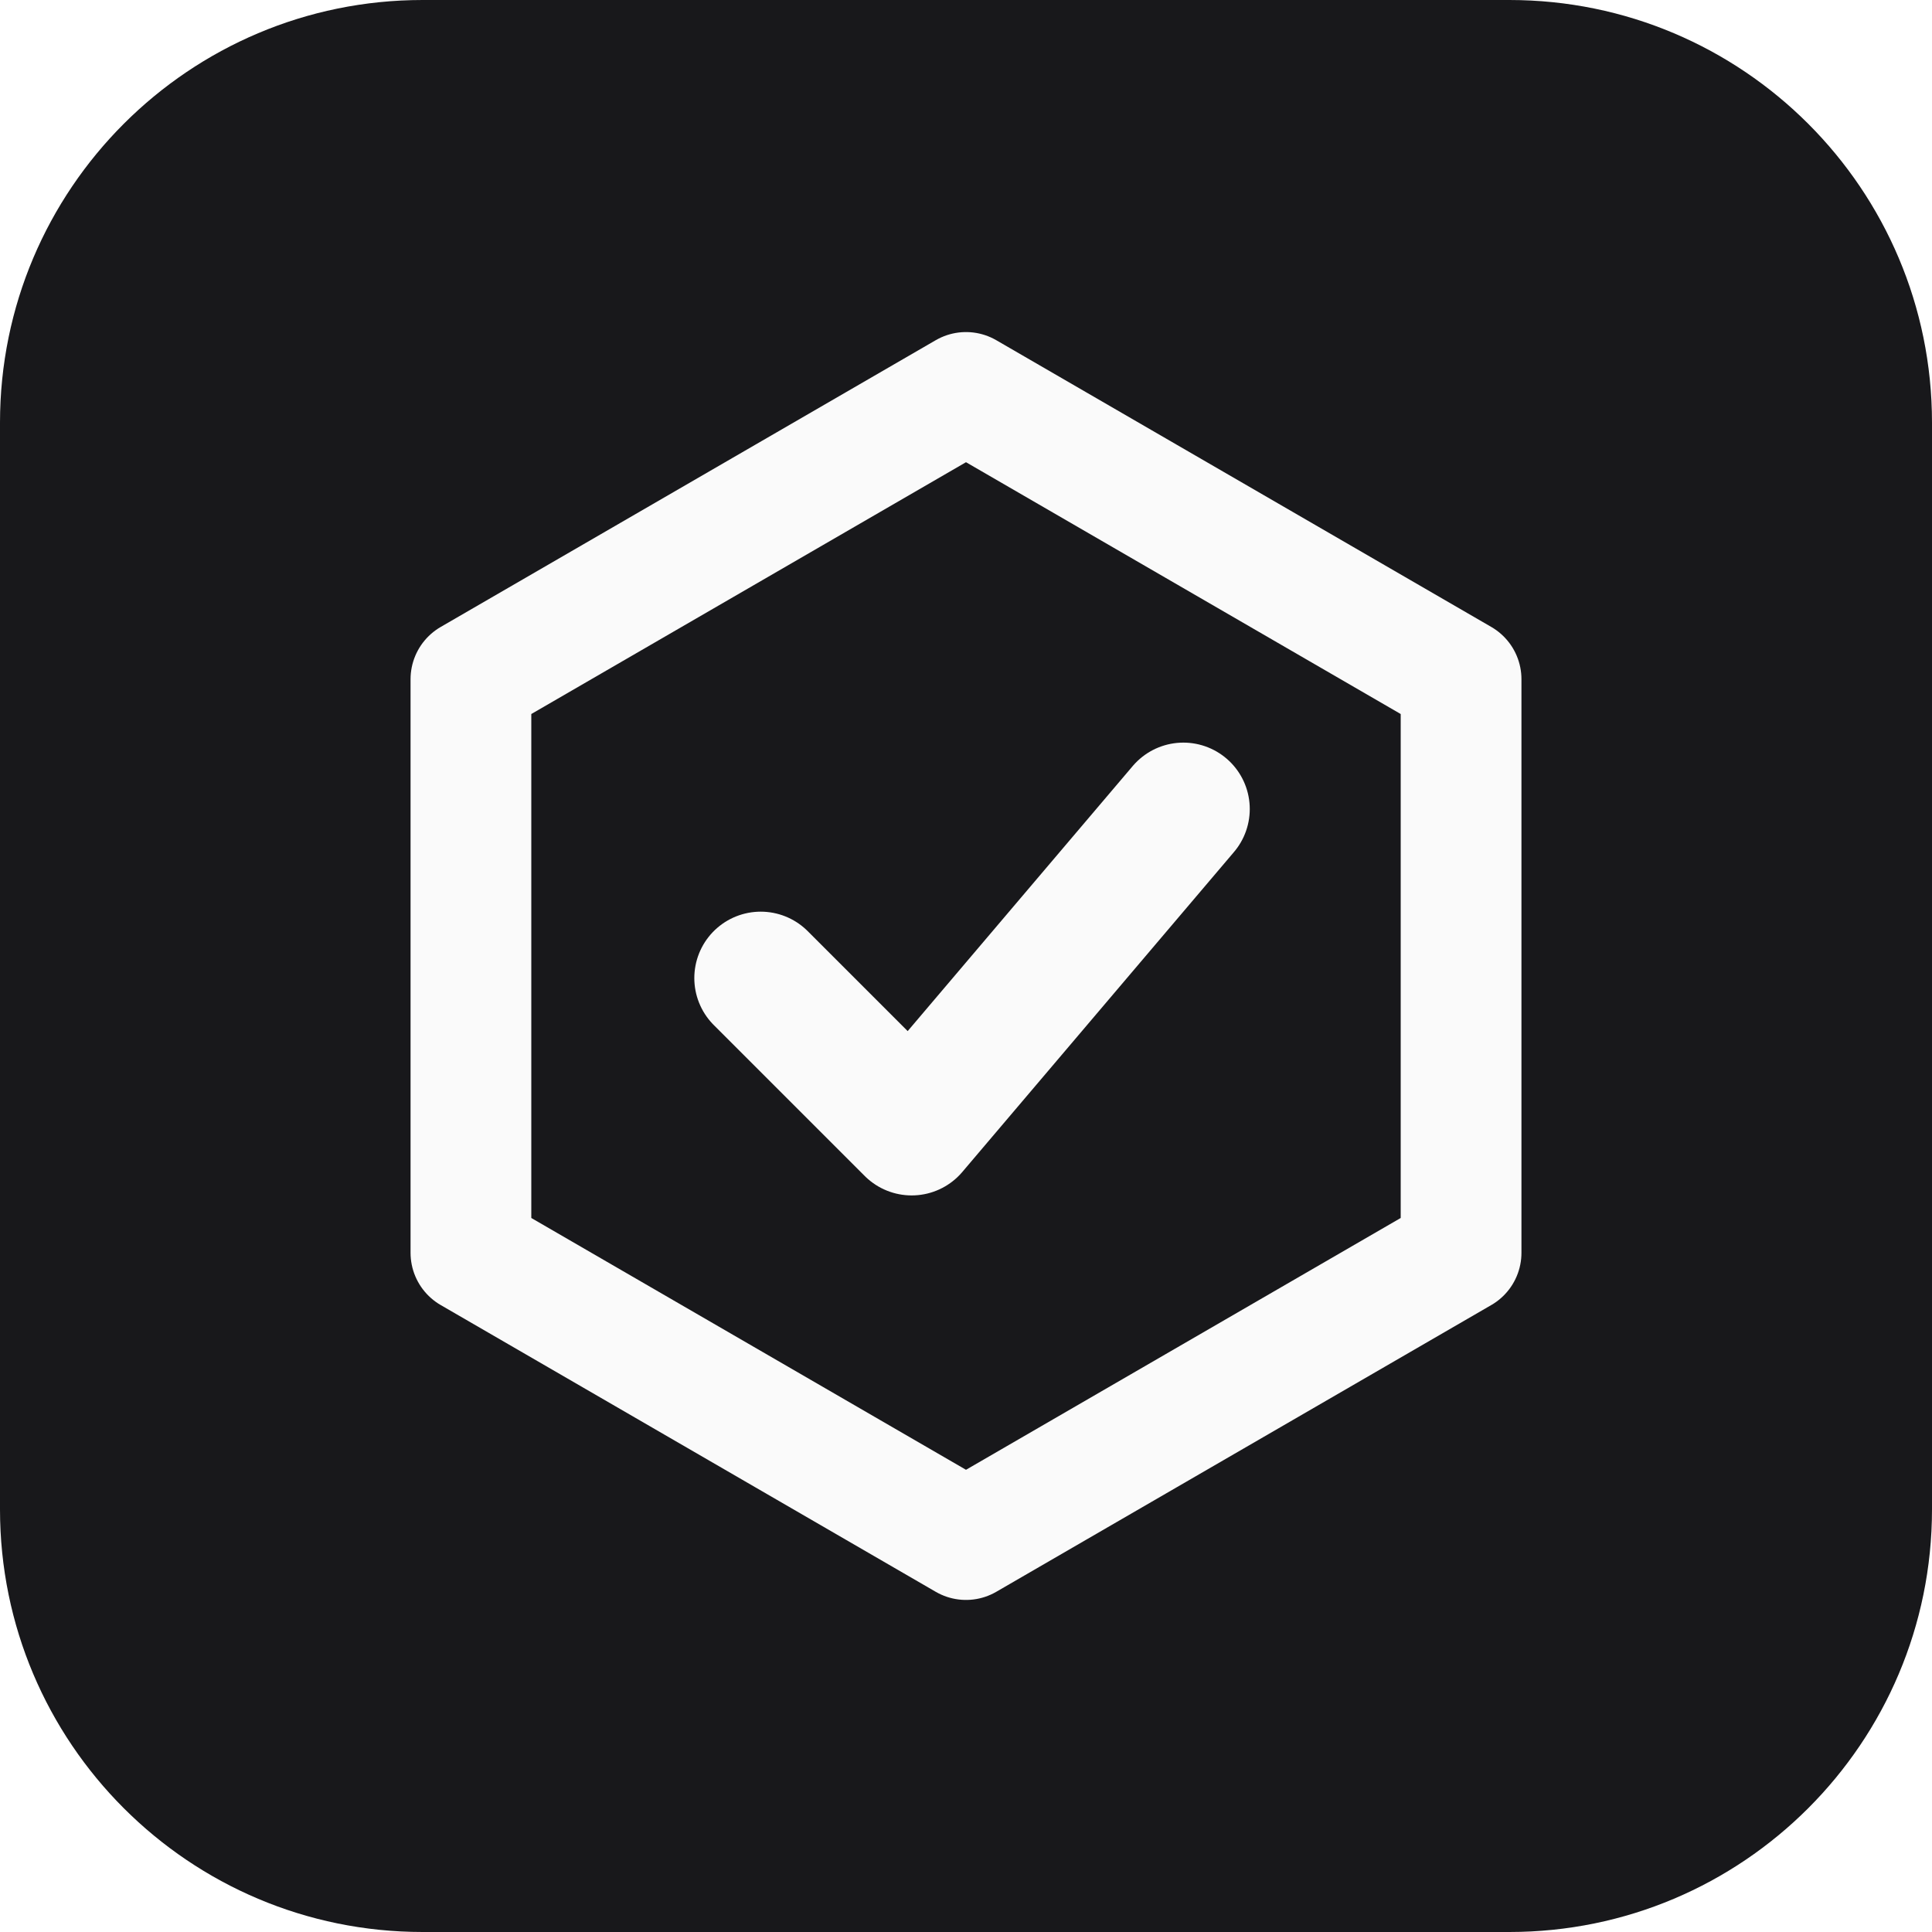
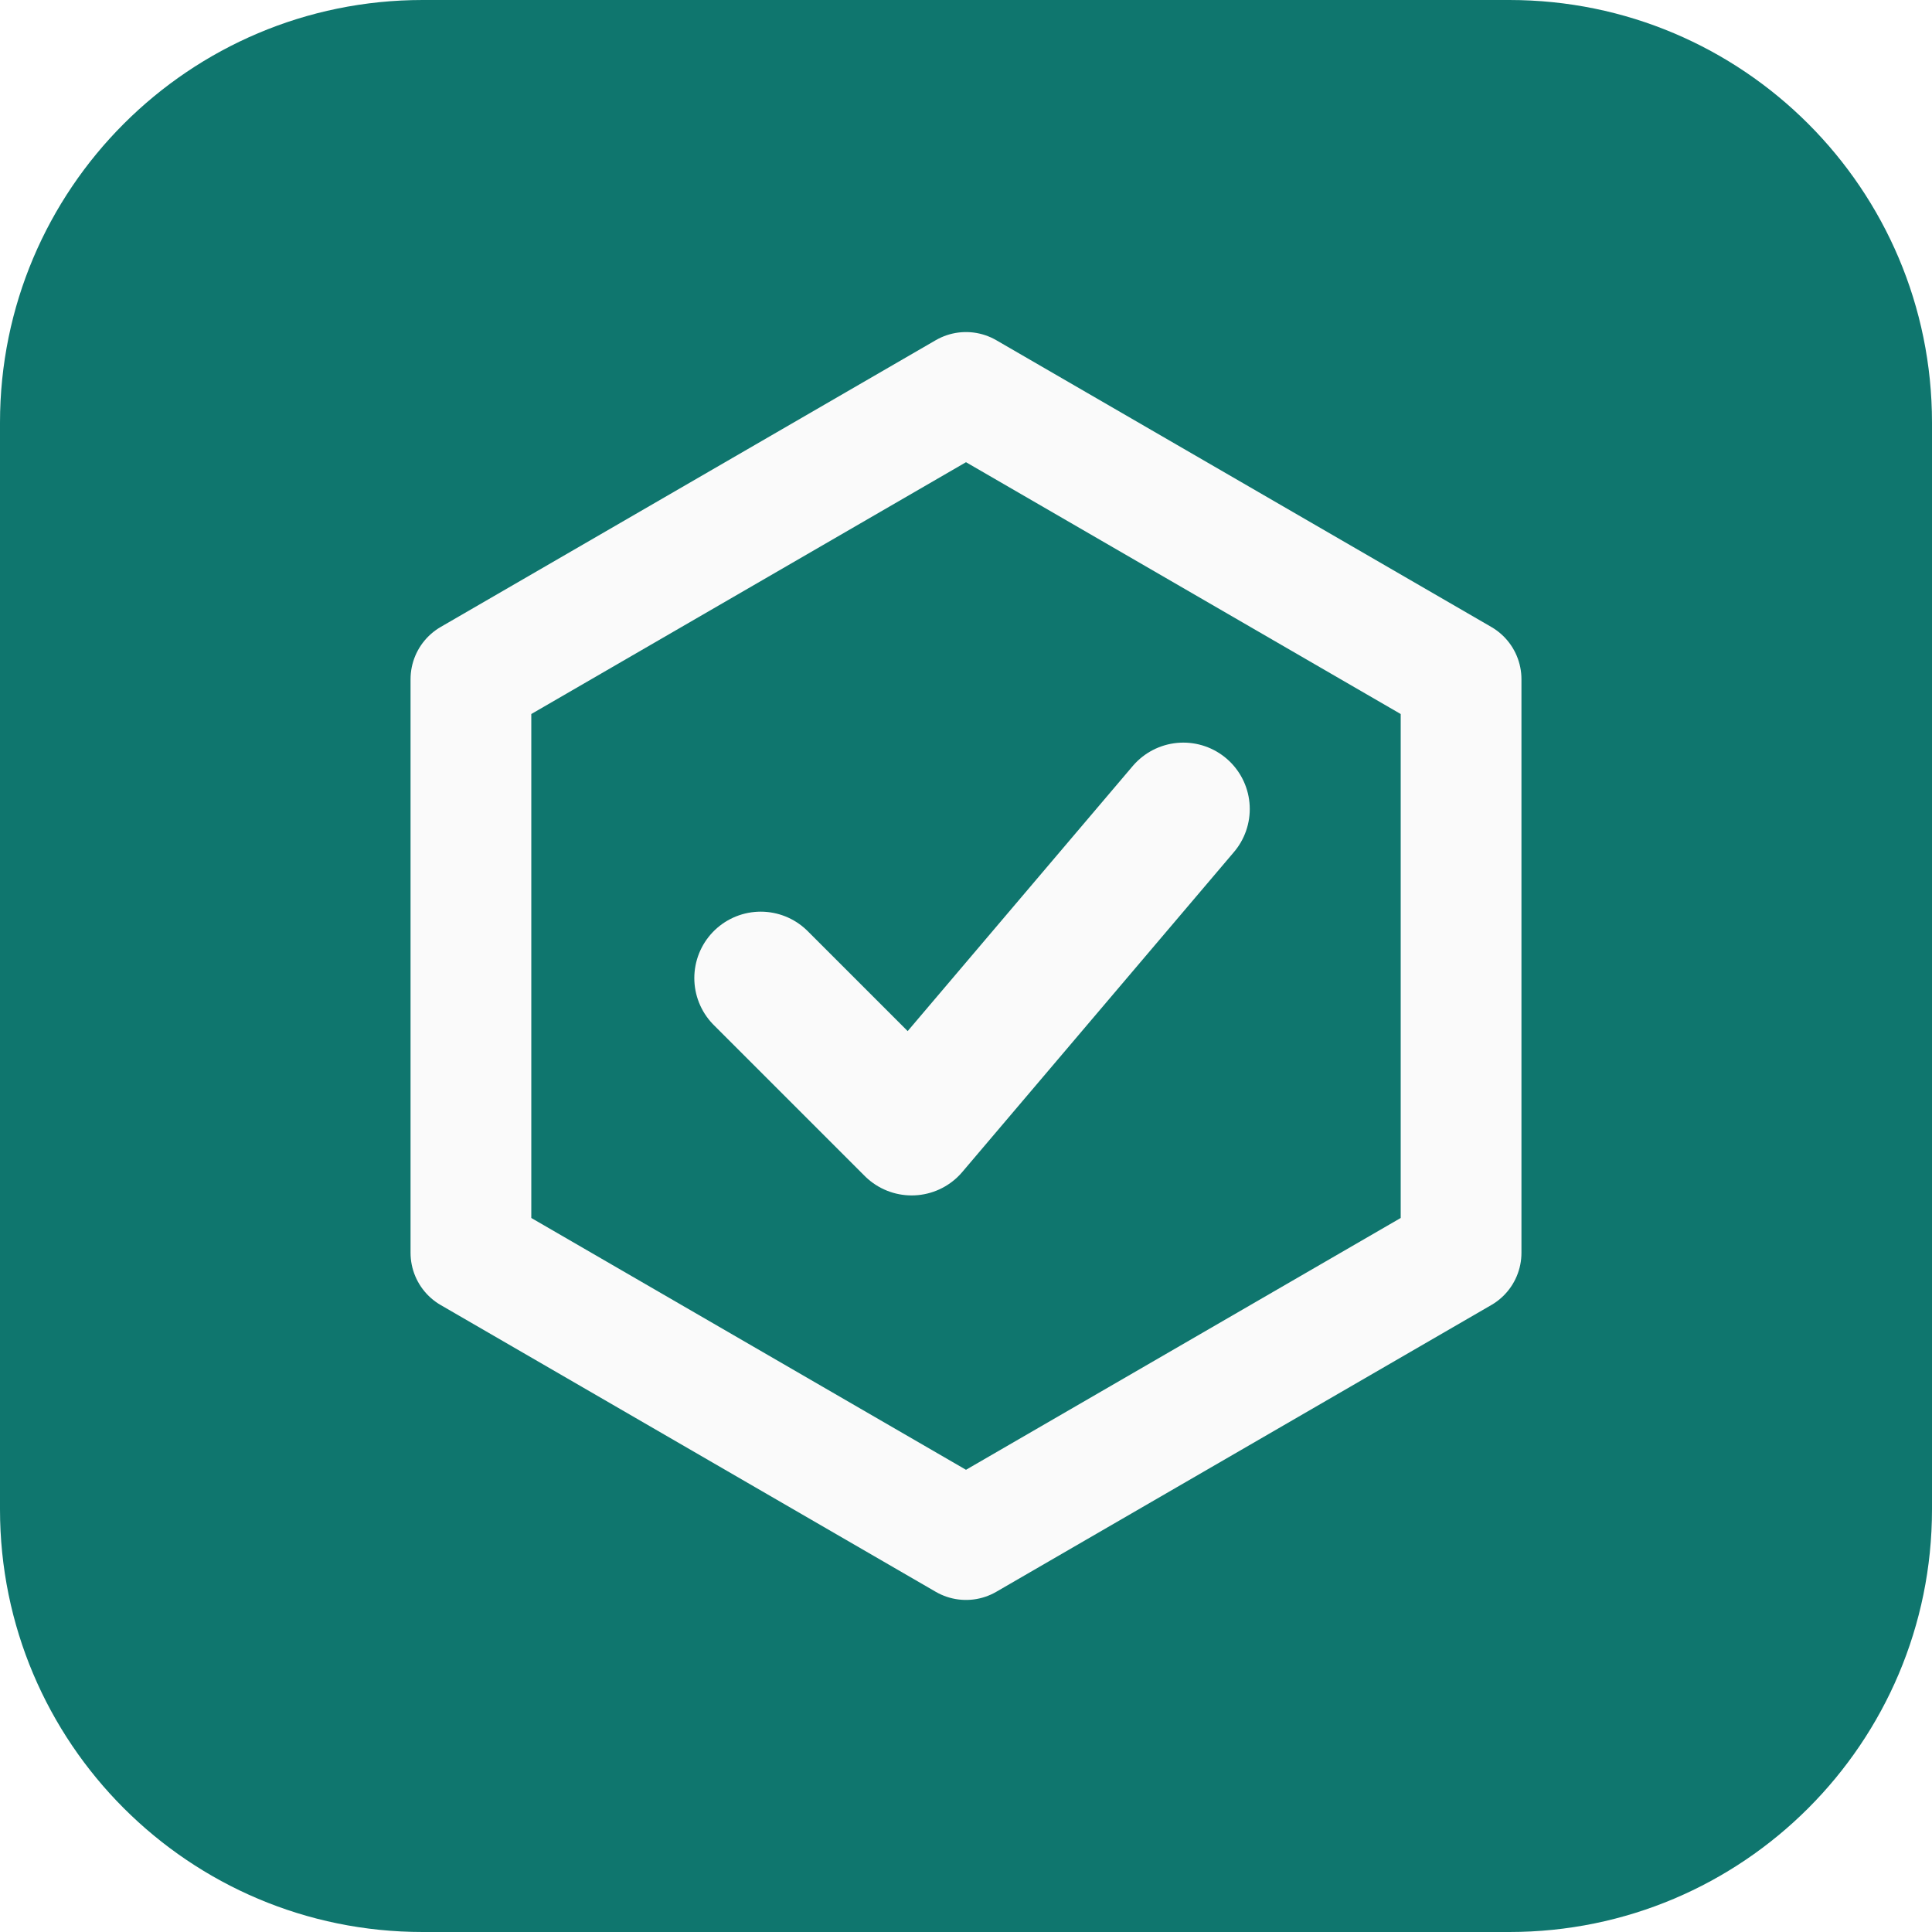
<svg xmlns="http://www.w3.org/2000/svg" viewBox="0 0 32 32" width="32" height="32" role="img" aria-label="TRUSCA">
-   <rect width="32" height="32" rx="7" fill="#18181b" />
+   <rect width="32" height="32" rx="7" fill="#0f766e" />
  <path d="M16 6.5 L24.2 11.25 V20.75 L16 25.5 L7.8 20.75 V11.25 Z" fill="none" stroke="#fafafa" stroke-width="2" stroke-linejoin="round" />
  <path d="M12.6 16.2 L15.1 18.7 L19.6 13.4" fill="none" stroke="#fafafa" stroke-width="2.2" stroke-linecap="round" stroke-linejoin="round" />
</svg>
